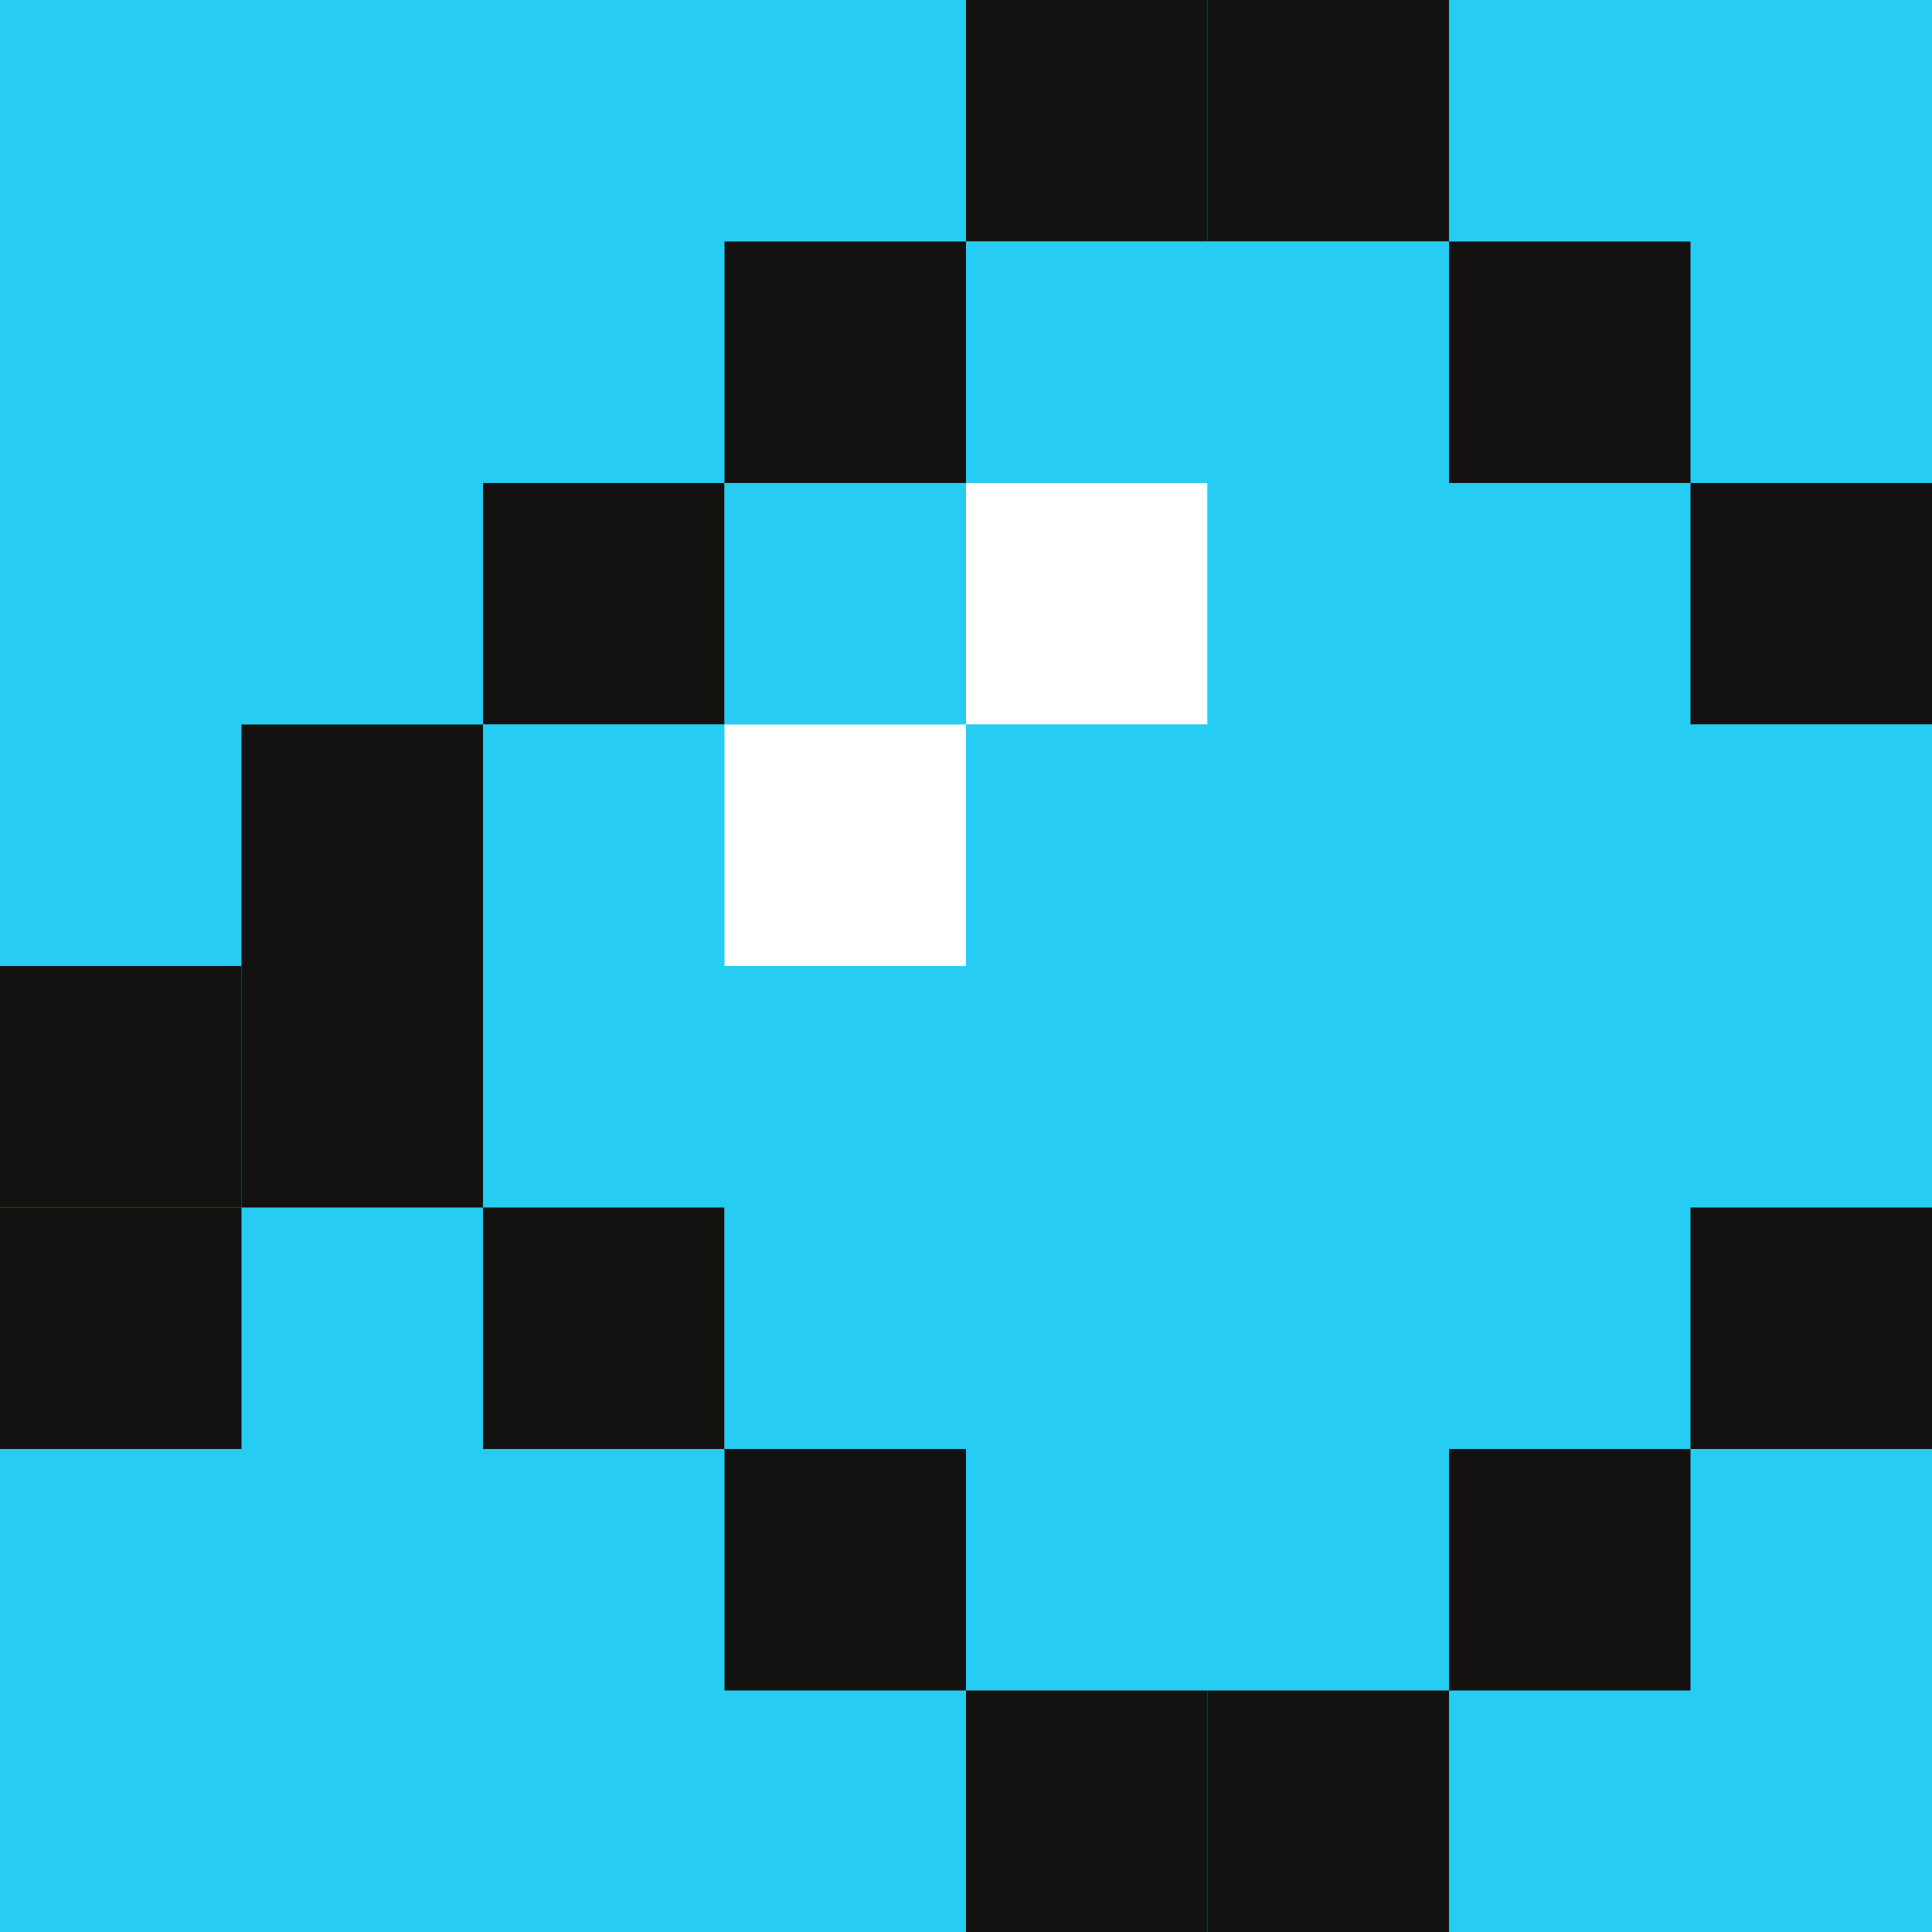
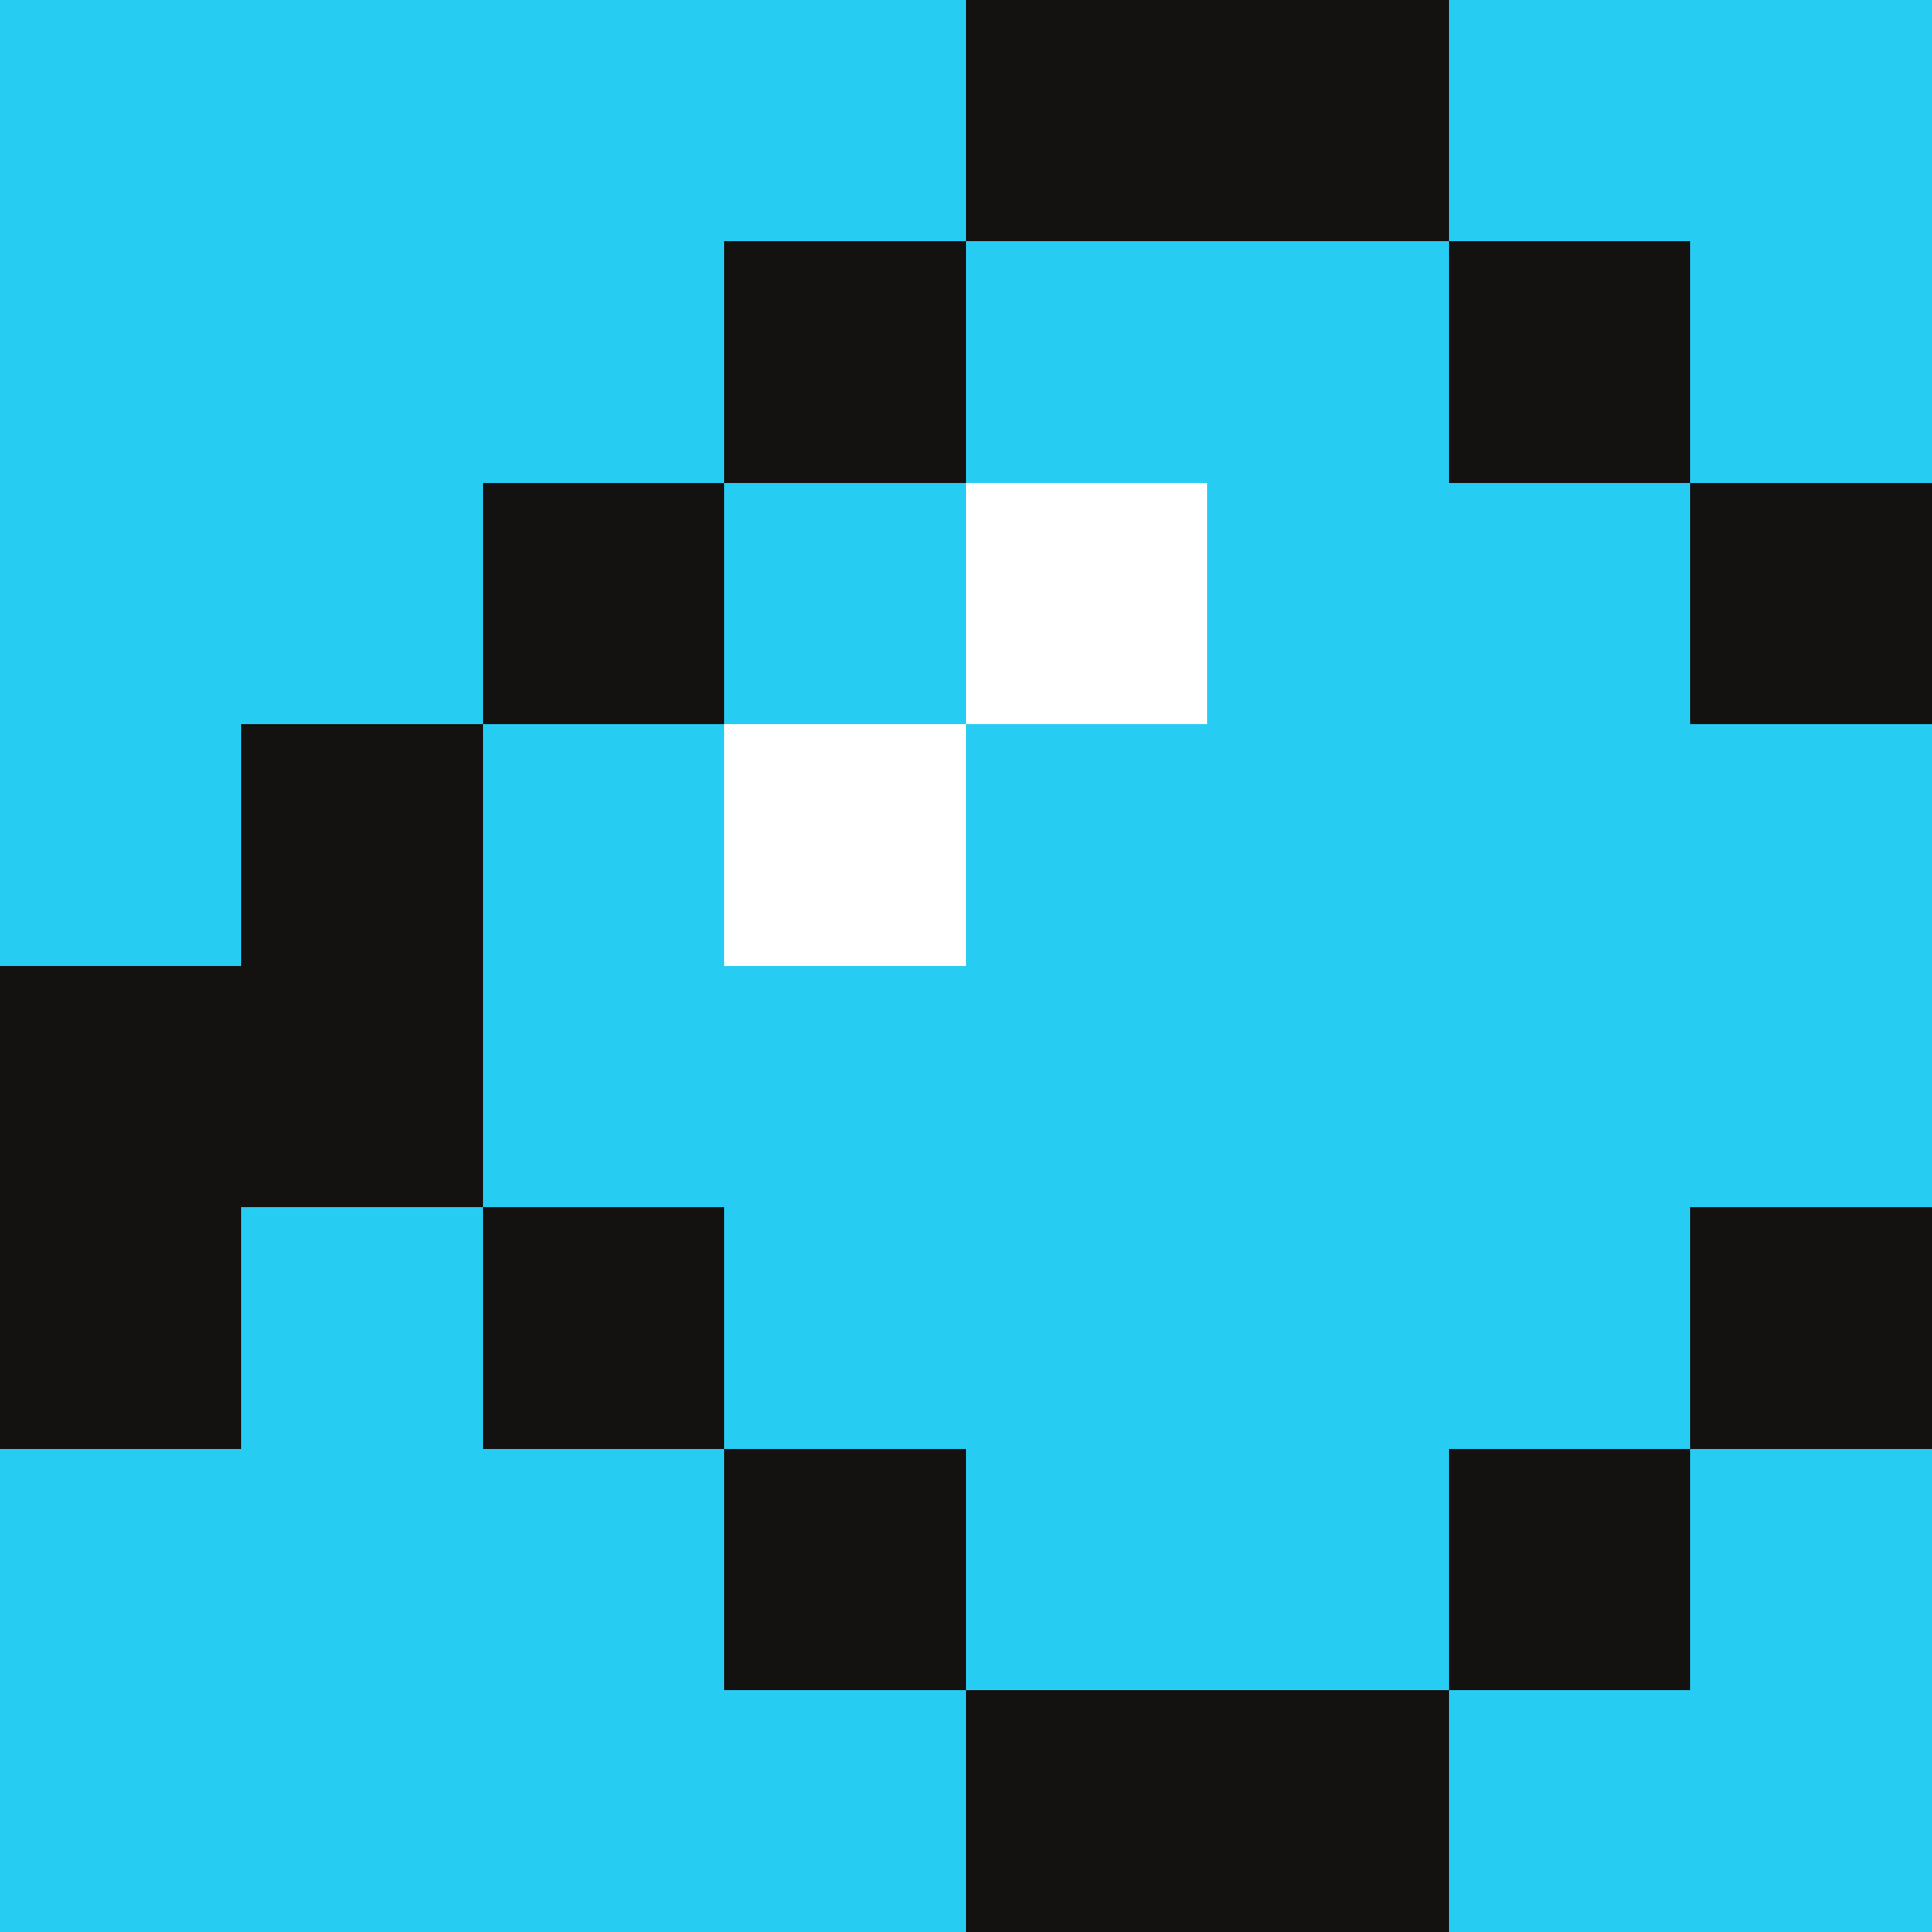
- <svg xmlns="http://www.w3.org/2000/svg" viewBox="0 0 24 24" width="44" height="44" style="image-rendering:pixelated">
-   <rect width="24" height="24" fill="#27CCF3" />
-   <rect x="0" y="0" width="3" height="3" fill="#27CCF3" />
-   <rect x="12" y="0" width="3" height="3" fill="#141111" />
-   <rect x="15" y="0" width="3" height="3" fill="#141111" />
-   <rect x="9" y="3" width="3" height="3" fill="#141111" />
-   <rect x="12" y="3" width="3" height="3" fill="#27CCF3" />
-   <rect x="15" y="3" width="3" height="3" fill="#27CCF3" />
-   <rect x="18" y="3" width="3" height="3" fill="#141111" />
-   <rect x="6" y="6" width="3" height="3" fill="#141111" />
-   <rect x="9" y="6" width="3" height="3" fill="#27CCF3" />
-   <rect x="12" y="6" width="3" height="3" fill="#FFFFFF" />
-   <rect x="15" y="6" width="3" height="3" fill="#27CCF3" />
-   <rect x="18" y="6" width="3" height="3" fill="#27CCF3" />
-   <rect x="21" y="6" width="3" height="3" fill="#141111" />
-   <rect x="3" y="9" width="3" height="3" fill="#141111" />
-   <rect x="6" y="9" width="3" height="3" fill="#27CCF3" />
-   <rect x="9" y="9" width="3" height="3" fill="#FFFFFF" />
-   <rect x="12" y="9" width="3" height="3" fill="#27CCF3" />
-   <rect x="15" y="9" width="3" height="3" fill="#27CCF3" />
-   <rect x="18" y="9" width="3" height="3" fill="#27CCF3" />
-   <rect x="21" y="9" width="3" height="3" fill="#27CCF3" />
-   <rect x="0" y="12" width="3" height="3" fill="#141111" />
-   <rect x="3" y="12" width="3" height="3" fill="#141111" />
-   <rect x="6" y="12" width="3" height="3" fill="#27CCF3" />
-   <rect x="9" y="12" width="3" height="3" fill="#27CCF3" />
-   <rect x="12" y="12" width="3" height="3" fill="#27CCF3" />
-   <rect x="15" y="12" width="3" height="3" fill="#27CCF3" />
-   <rect x="18" y="12" width="3" height="3" fill="#27CCF3" />
-   <rect x="21" y="12" width="3" height="3" fill="#27CCF3" />
-   <rect x="0" y="15" width="3" height="3" fill="#141111" />
-   <rect x="6" y="15" width="3" height="3" fill="#141111" />
-   <rect x="9" y="15" width="3" height="3" fill="#27CCF3" />
-   <rect x="12" y="15" width="3" height="3" fill="#27CCF3" />
-   <rect x="15" y="15" width="3" height="3" fill="#27CCF3" />
-   <rect x="18" y="15" width="3" height="3" fill="#27CCF3" />
-   <rect x="21" y="15" width="3" height="3" fill="#141111" />
-   <rect x="9" y="18" width="3" height="3" fill="#141111" />
-   <rect x="12" y="18" width="3" height="3" fill="#27CCF3" />
-   <rect x="15" y="18" width="3" height="3" fill="#27CCF3" />
-   <rect x="18" y="18" width="3" height="3" fill="#141111" />
-   <rect x="12" y="21" width="3" height="3" fill="#141111" />
-   <rect x="15" y="21" width="3" height="3" fill="#141111" />
+ <svg xmlns="http://www.w3.org/2000/svg" viewBox="0 0 8 8" width="44" height="44" shape-rendering="crispEdges">
+   <rect width="8" height="8" fill="#27CCF3" />
+   <rect x="0" y="0" width="1" height="1" fill="#27CCF3" />
+   <rect x="4" y="0" width="1" height="1" fill="#141111" />
+   <rect x="5" y="0" width="1" height="1" fill="#141111" />
+   <rect x="3" y="1" width="1" height="1" fill="#141111" />
+   <rect x="4" y="1" width="1" height="1" fill="#27CCF3" />
+   <rect x="5" y="1" width="1" height="1" fill="#27CCF3" />
+   <rect x="6" y="1" width="1" height="1" fill="#141111" />
+   <rect x="2" y="2" width="1" height="1" fill="#141111" />
+   <rect x="3" y="2" width="1" height="1" fill="#27CCF3" />
+   <rect x="4" y="2" width="1" height="1" fill="#FFFFFF" />
+   <rect x="5" y="2" width="1" height="1" fill="#27CCF3" />
+   <rect x="6" y="2" width="1" height="1" fill="#27CCF3" />
+   <rect x="7" y="2" width="1" height="1" fill="#141111" />
+   <rect x="1" y="3" width="1" height="1" fill="#141111" />
+   <rect x="2" y="3" width="1" height="1" fill="#27CCF3" />
+   <rect x="3" y="3" width="1" height="1" fill="#FFFFFF" />
+   <rect x="4" y="3" width="1" height="1" fill="#27CCF3" />
+   <rect x="5" y="3" width="1" height="1" fill="#27CCF3" />
+   <rect x="6" y="3" width="1" height="1" fill="#27CCF3" />
+   <rect x="7" y="3" width="1" height="1" fill="#27CCF3" />
+   <rect x="0" y="4" width="1" height="1" fill="#141111" />
+   <rect x="1" y="4" width="1" height="1" fill="#141111" />
+   <rect x="2" y="4" width="1" height="1" fill="#27CCF3" />
+   <rect x="3" y="4" width="1" height="1" fill="#27CCF3" />
+   <rect x="4" y="4" width="1" height="1" fill="#27CCF3" />
+   <rect x="5" y="4" width="1" height="1" fill="#27CCF3" />
+   <rect x="6" y="4" width="1" height="1" fill="#27CCF3" />
+   <rect x="7" y="4" width="1" height="1" fill="#27CCF3" />
+   <rect x="0" y="5" width="1" height="1" fill="#141111" />
+   <rect x="2" y="5" width="1" height="1" fill="#141111" />
+   <rect x="3" y="5" width="1" height="1" fill="#27CCF3" />
+   <rect x="4" y="5" width="1" height="1" fill="#27CCF3" />
+   <rect x="5" y="5" width="1" height="1" fill="#27CCF3" />
+   <rect x="6" y="5" width="1" height="1" fill="#27CCF3" />
+   <rect x="7" y="5" width="1" height="1" fill="#141111" />
+   <rect x="3" y="6" width="1" height="1" fill="#141111" />
+   <rect x="4" y="6" width="1" height="1" fill="#27CCF3" />
+   <rect x="5" y="6" width="1" height="1" fill="#27CCF3" />
+   <rect x="6" y="6" width="1" height="1" fill="#141111" />
+   <rect x="4" y="7" width="1" height="1" fill="#141111" />
+   <rect x="5" y="7" width="1" height="1" fill="#141111" />
</svg>
